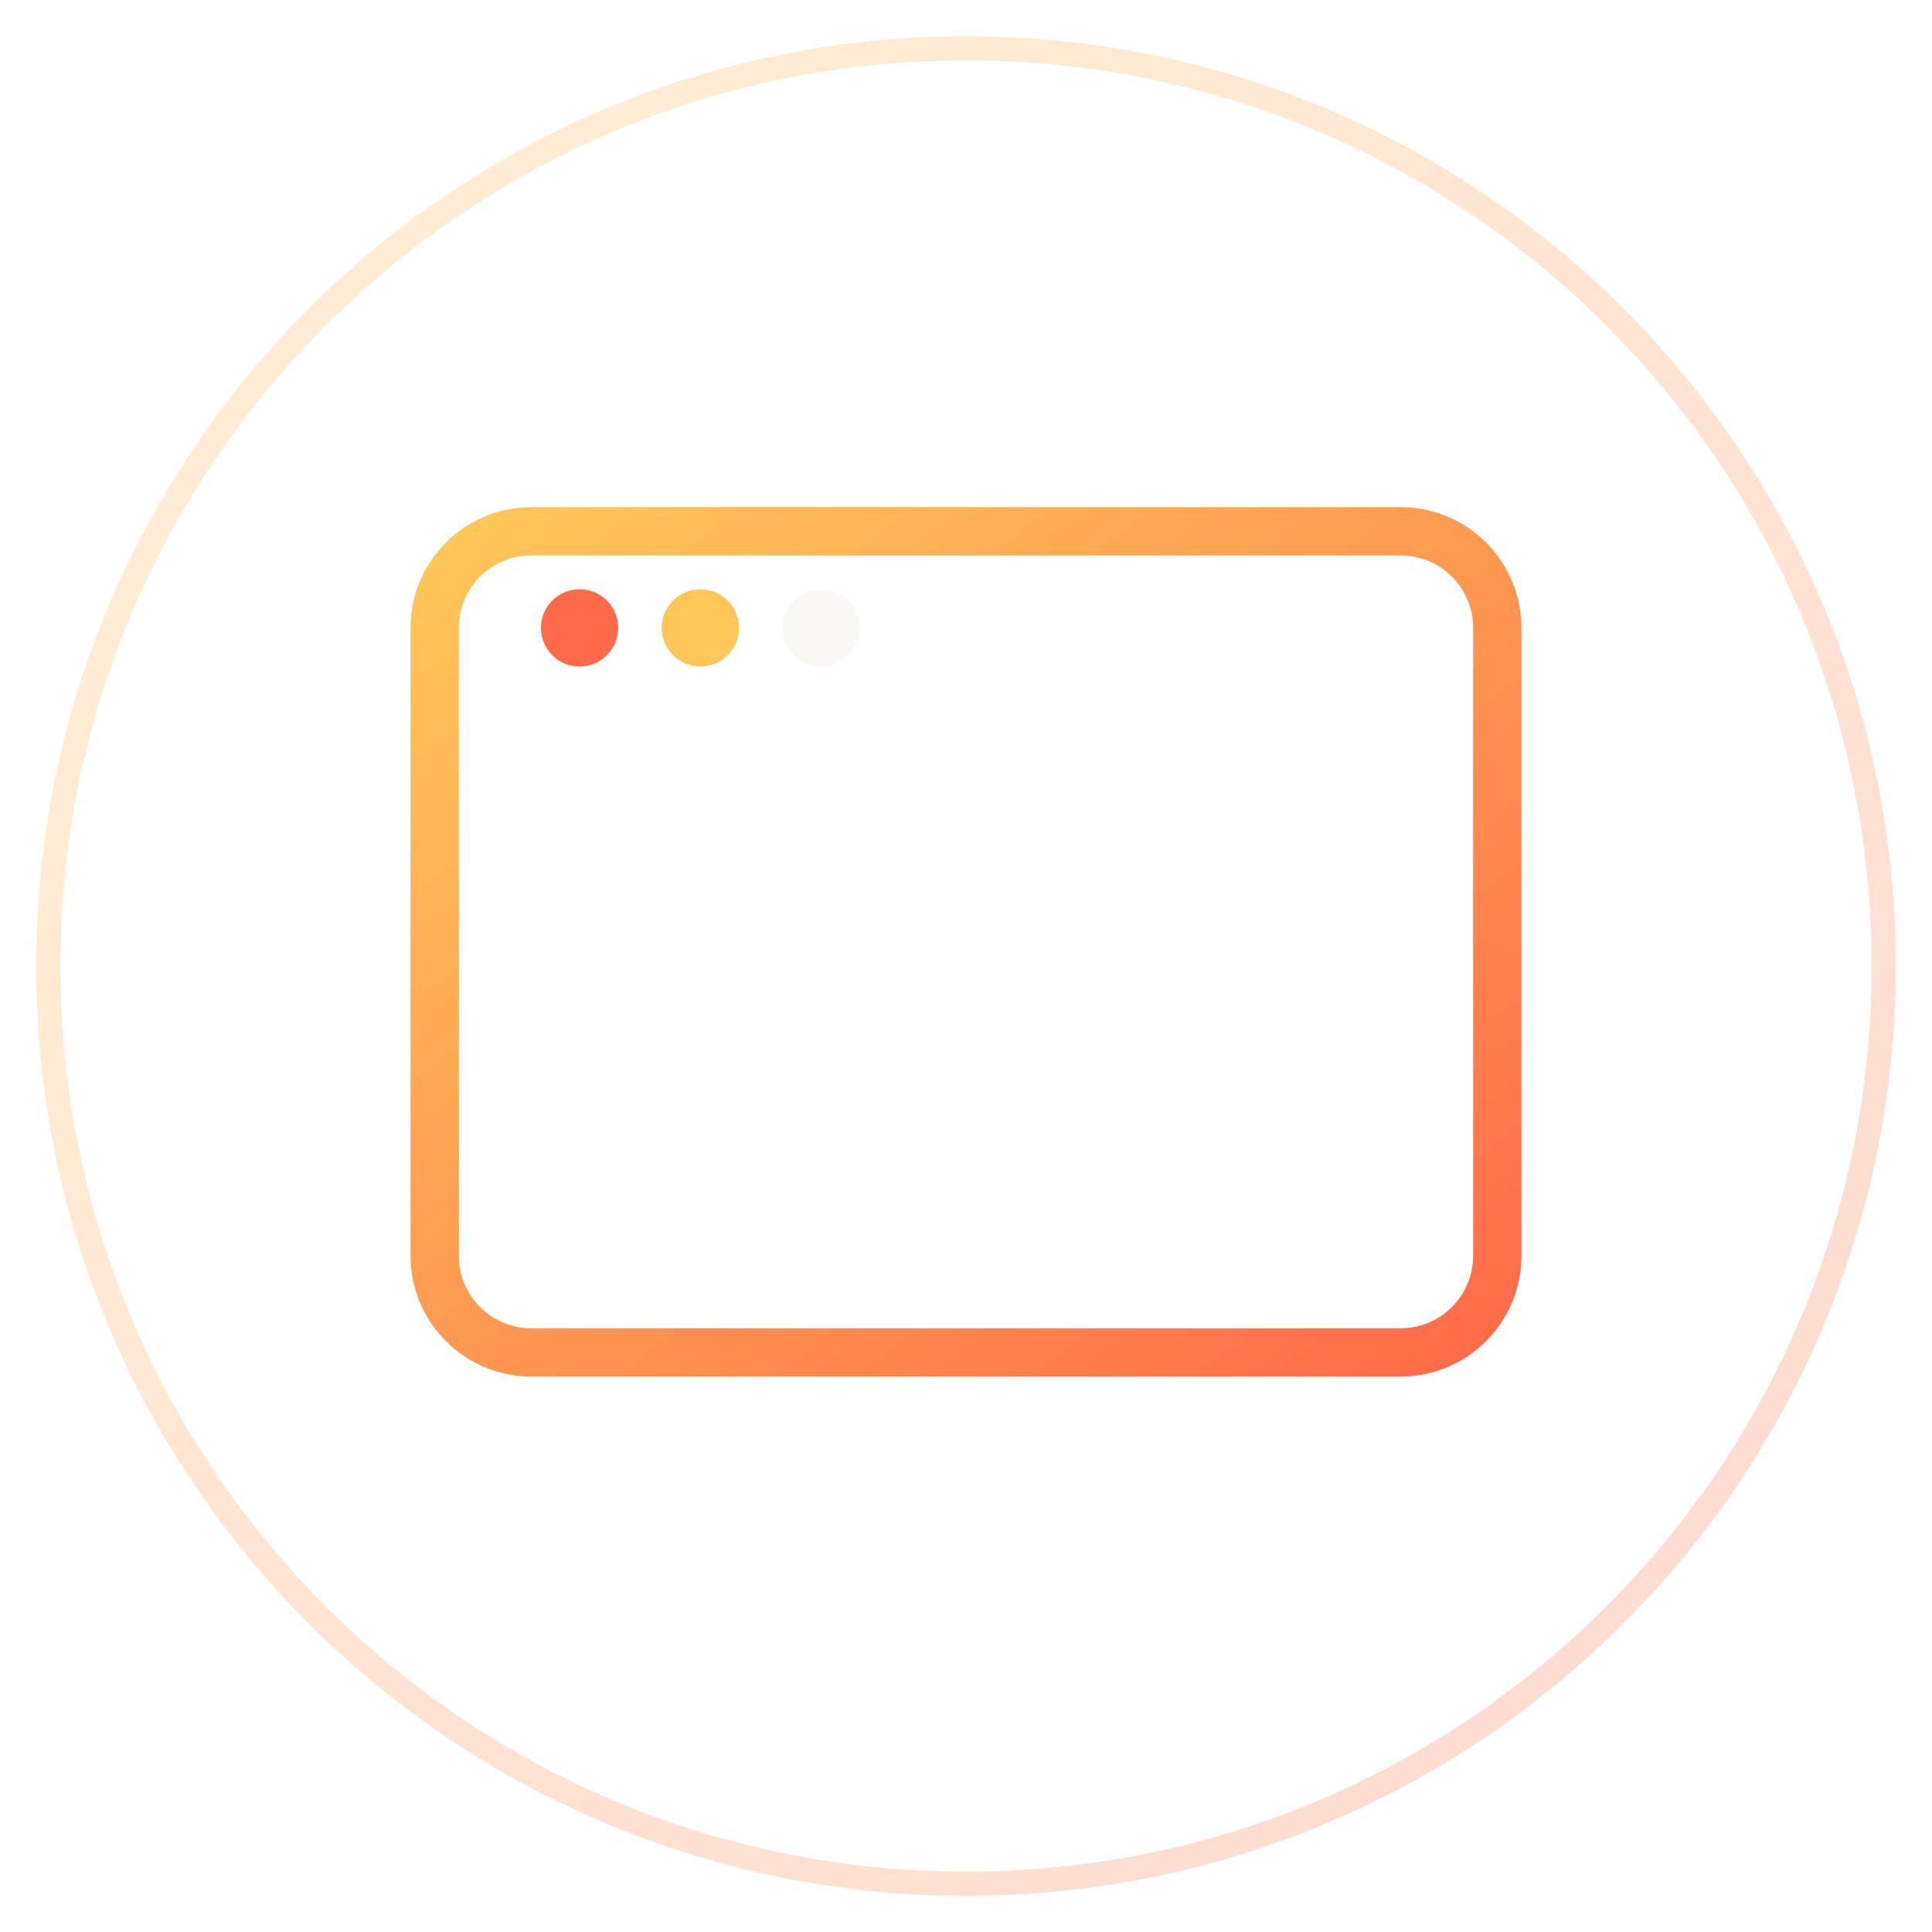
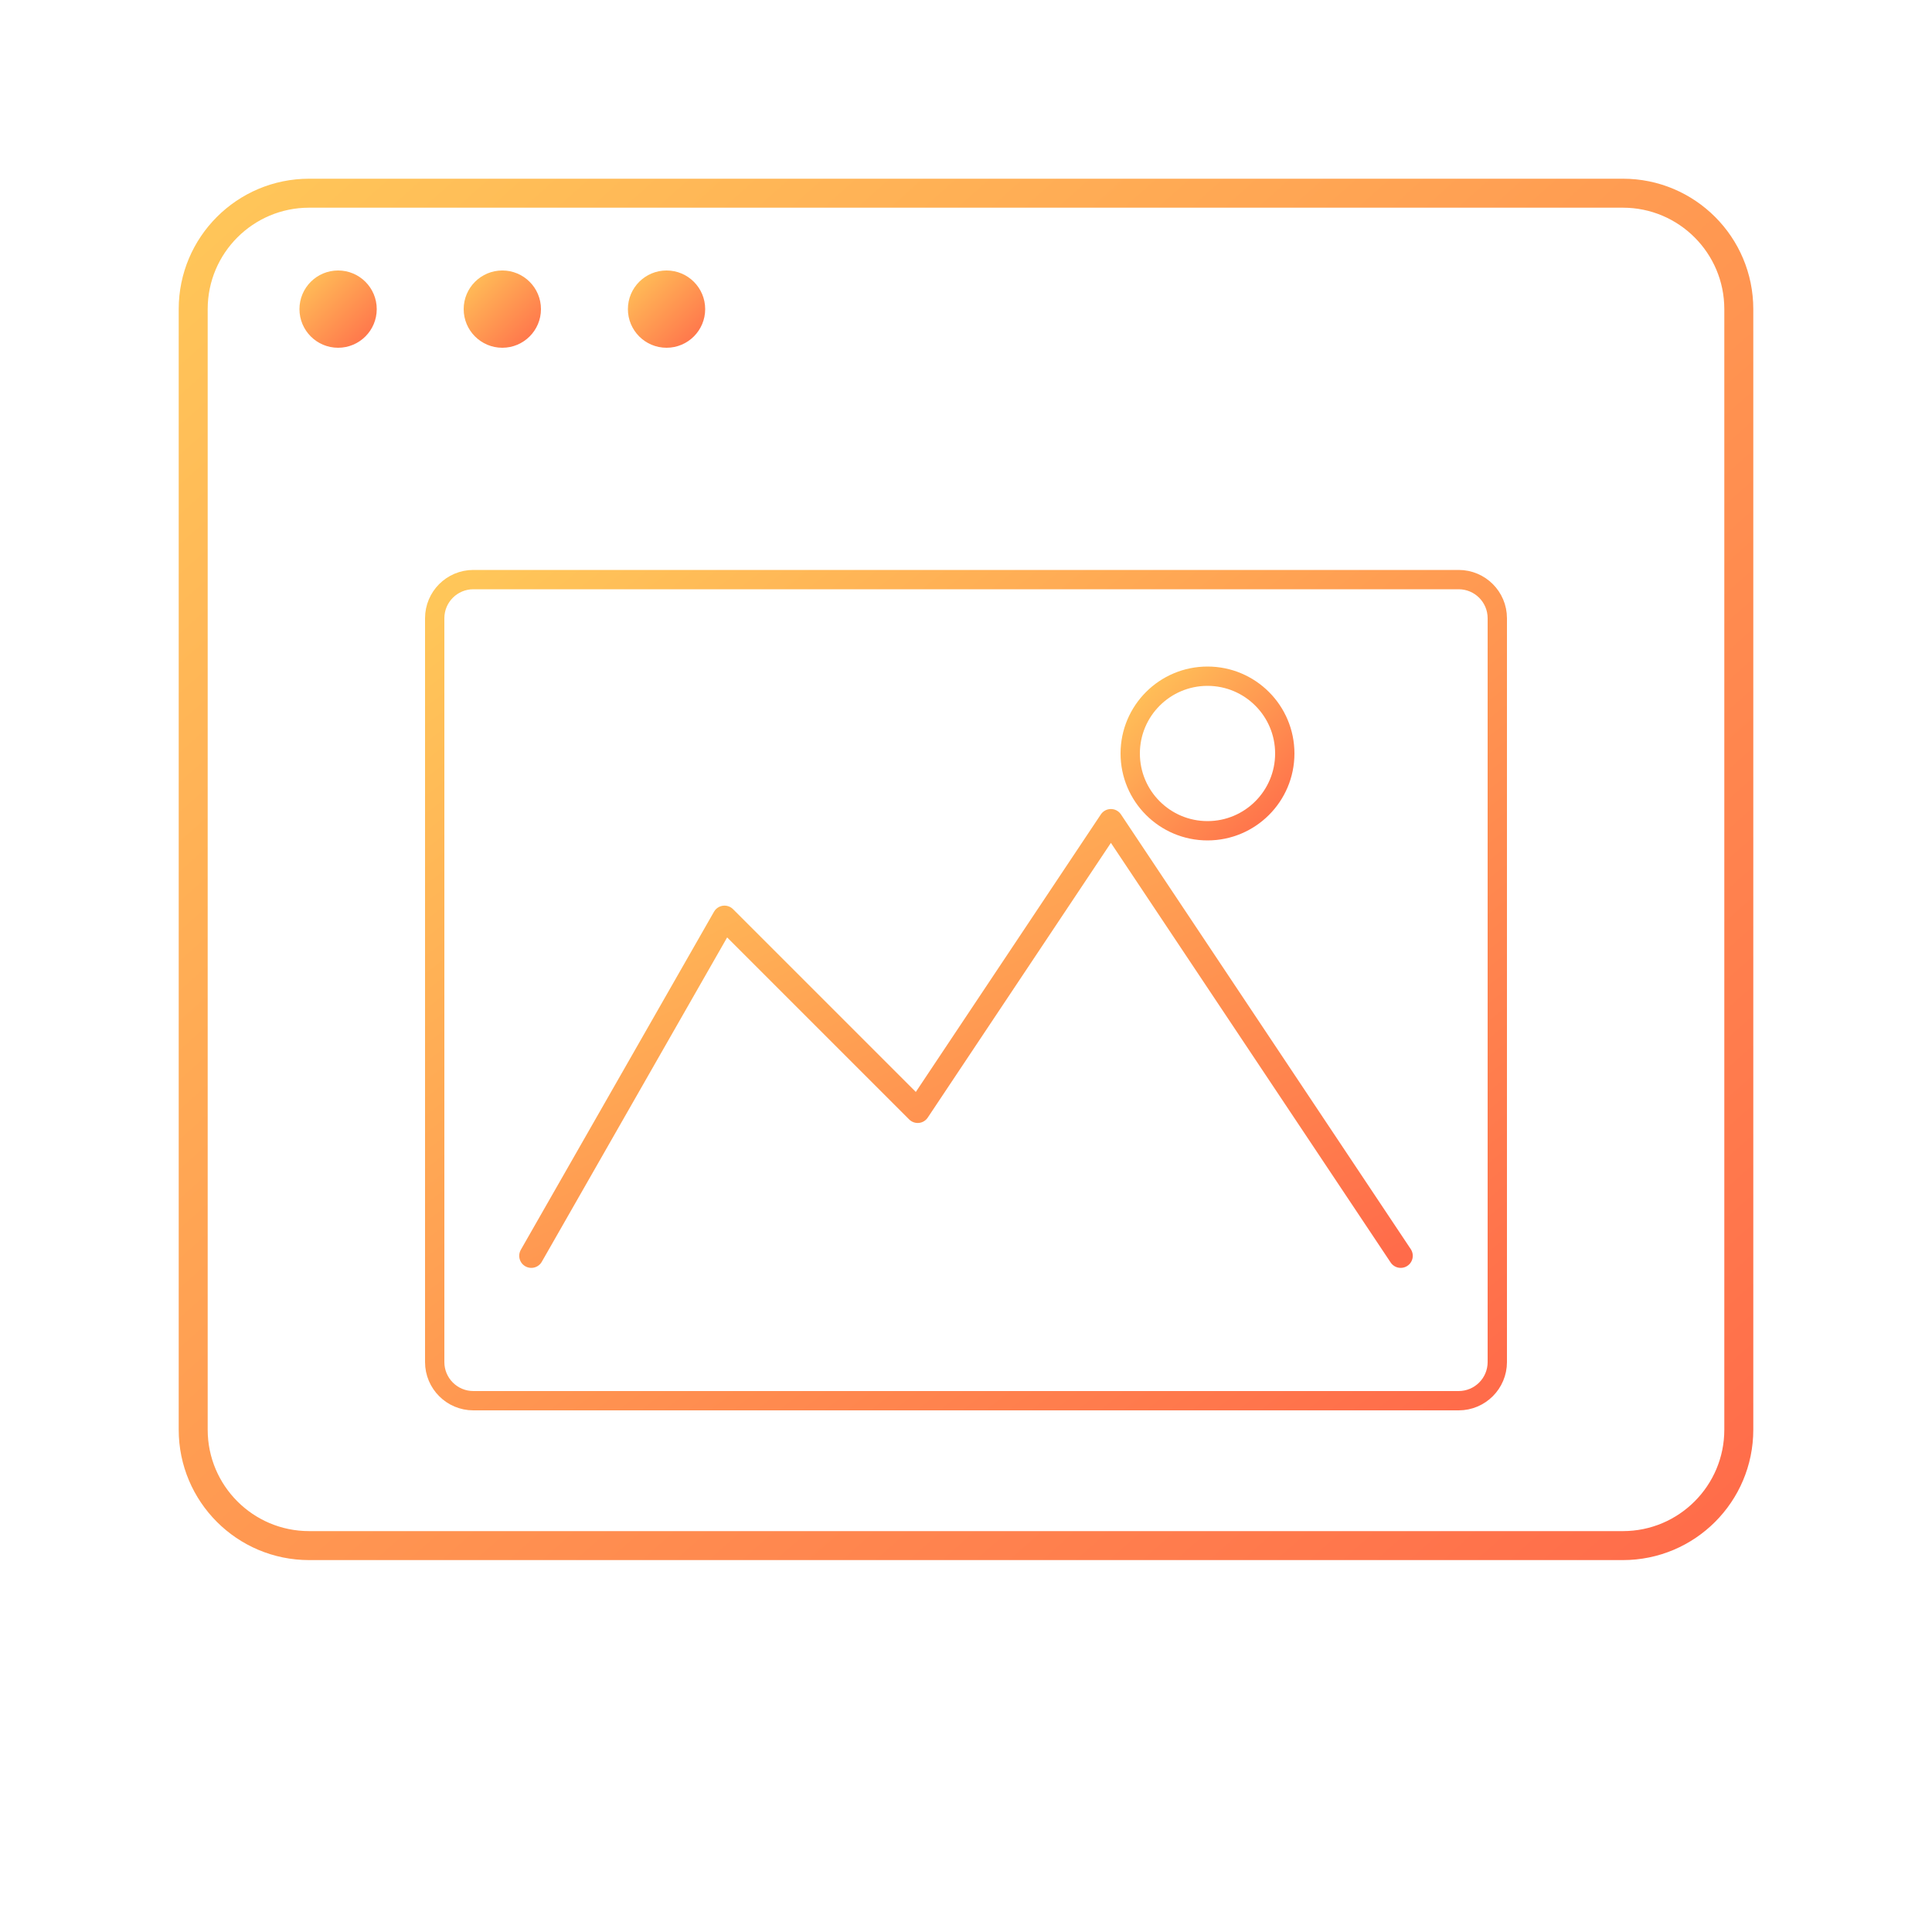
- <svg xmlns="http://www.w3.org/2000/svg" viewBox="0 0 80 80">
+ <svg xmlns="http://www.w3.org/2000/svg" viewBox="0 0 200 200">
  <defs>
-     <linearGradient id="iconGrad1" x1="0" y1="0" x2="1" y2="1">
+     <linearGradient id="iconGradWebsite" x1="0" y1="0" x2="1" y2="1">
      <stop offset="0%" stop-color="#FFC759" />
      <stop offset="100%" stop-color="#FF6B4A" />
    </linearGradient>
  </defs>
-   <circle cx="40" cy="40" r="38" fill="none" stroke="url(#iconGrad1)" stroke-width="1" opacity="0.25" />
-   <rect x="18" y="22" width="44" height="34" rx="4" fill="none" stroke="url(#iconGrad1)" stroke-width="2" />
-   <line x1="18" y1="30" x2="62" y2="30" stroke="url(#iconGrad1)" stroke-width="2" />
-   <circle cx="24" cy="26" r="1.6" fill="#FF6B4A" />
-   <circle cx="29" cy="26" r="1.6" fill="#FFC759" />
-   <circle cx="34" cy="26" r="1.6" fill="#F6F3EC" opacity="0.6" />
-   <line x1="25" y1="38" x2="48" y2="38" stroke="url(#iconGrad1)" stroke-width="1.5" opacity="0.7" />
-   <line x1="25" y1="44" x2="55" y2="44" stroke="url(#iconGrad1)" stroke-width="1.5" opacity="0.5" />
-   <line x1="25" y1="50" x2="40" y2="50" stroke="url(#iconGrad1)" stroke-width="1.5" opacity="0.5" />
+   <rect x="20" y="20" width="160" height="140" rx="12" fill="none" stroke="url(#iconGradWebsite)" stroke-width="3" />
+   <line x1="20" y1="45" x2="180" y2="45" stroke="url(#iconGradWebsite)" stroke-width="2" />
+   <circle cx="35" cy="32" r="4" fill="url(#iconGradWebsite)" />
+   <circle cx="52" cy="32" r="4" fill="url(#iconGradWebsite)" />
+   <circle cx="69" cy="32" r="4" fill="url(#iconGradWebsite)" />
+   <rect x="45" y="60" width="110" height="85" rx="4" fill="none" stroke="url(#iconGradWebsite)" stroke-width="2" />
+   <polyline points="55,130 75,95 95,115 115,85 145,130" fill="none" stroke="url(#iconGradWebsite)" stroke-width="2.5" stroke-linecap="round" stroke-linejoin="round" />
+   <circle cx="125" cy="78" r="8" fill="none" stroke="url(#iconGradWebsite)" stroke-width="2" />
</svg>
